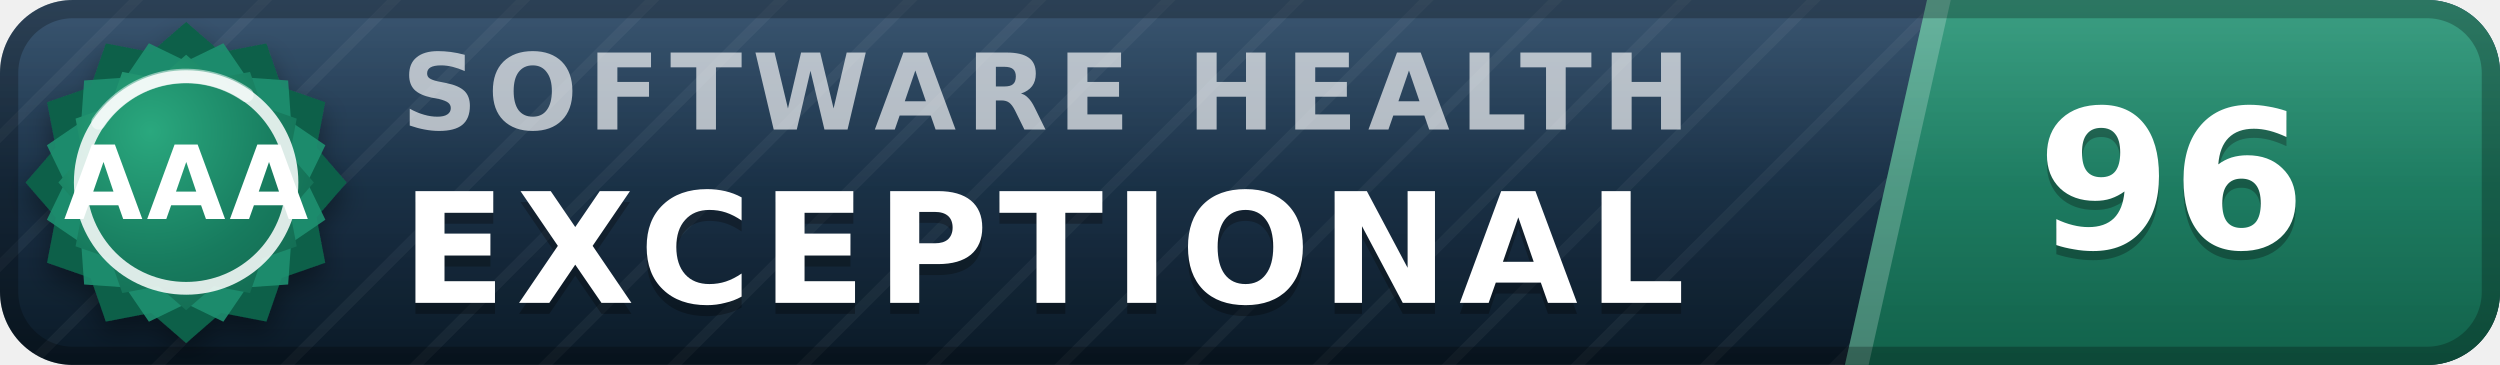
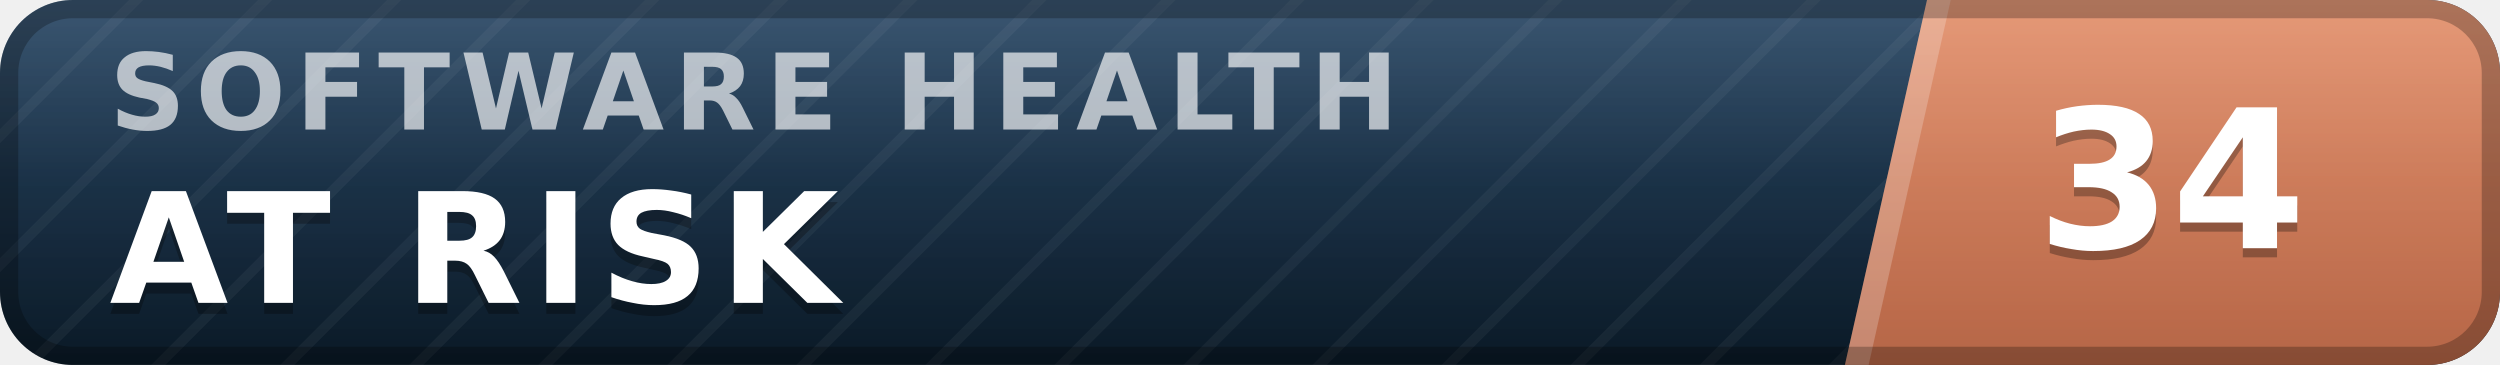
- <svg xmlns="http://www.w3.org/2000/svg" width="137" height="20" viewBox="0 0 137 20" role="img" aria-label="inspect.software software health index 96 of 100, exceptional (grade AAA)" font-family="Verdana,DejaVu Sans,Geneva,sans-serif">
+ <svg xmlns="http://www.w3.org/2000/svg" width="137" height="20" viewBox="0 0 137 20" role="img" aria-label="inspect.software software health index 34 of 100, at risk" font-family="Verdana,DejaVu Sans,Geneva,sans-serif">
  <defs>
    <linearGradient id="plate" x1="0" y1="0" x2="0" y2="1">
      <stop offset="0" stop-color="#1d3d5c" />
      <stop offset="1" stop-color="#0a1926" />
    </linearGradient>
    <linearGradient id="endplate" x1="0" y1="0" x2="0" y2="1">
-       <stop offset="0" stop-color="#1e9070" />
-       <stop offset="1" stop-color="#11614a" />
+       <stop offset="0" stop-color="#e18a64" />
+       <stop offset="1" stop-color="#b56546" />
    </linearGradient>
    <linearGradient id="gloss" x1="0" y1="0" x2="0" y2="1">
      <stop offset="0" stop-color="#fff" stop-opacity=".13" />
      <stop offset=".5" stop-color="#fff" stop-opacity=".03" />
      <stop offset="1" stop-color="#fff" stop-opacity="0" />
    </linearGradient>
    <pattern id="guilloche" width="5" height="5" patternUnits="userSpaceOnUse" patternTransform="rotate(45)">
      <line x1="0" y1="0" x2="0" y2="5" stroke="#fff" stroke-opacity=".045" stroke-width="1.1" />
    </pattern>
    <clipPath id="rounded">
      <rect width="137" height="20" rx="4" />
    </clipPath>
-     <radialGradient id="sealFace" cx=".36" cy=".3" r=".95">
-       <stop offset="0" stop-color="#2aa87e" />
-       <stop offset=".55" stop-color="#177b5e" />
-       <stop offset="1" stop-color="#11614a" />
-     </radialGradient>
-     <filter id="sealShadow" x="-40%" y="-40%" width="180%" height="180%">
-       <feDropShadow dx="0" dy="0.7" stdDeviation="0.7" flood-color="#000" flood-opacity="0.38" />
-     </filter>
  </defs>
  <g clip-path="url(#rounded)">
    <rect width="137" height="20" fill="url(#plate)" />
    <rect width="137" height="20" fill="url(#guilloche)" />
    <polygon points="105.6,0 137,0 137,20 101.1,20" fill="url(#endplate)" />
    <polygon points="105.6,0 106.9,0 102.4,20 101.1,20" fill="#fff" fill-opacity=".22" />
-     <text x="22.0" y="7.1" font-size="5.8" letter-spacing="0.55" fill="#fff" fill-opacity=".66" font-weight="bold" textLength="76.3" lengthAdjust="spacing">SOFTWARE HEALTH</text>
-     <text x="22.0" y="17.2" font-size="8.4" fill="#000" fill-opacity=".3" font-weight="bold" letter-spacing="0.55" textLength="76.0" lengthAdjust="spacing">EXCEPTIONAL</text>
-     <text x="22.0" y="16.6" font-size="8.4" fill="#fff" font-weight="bold" letter-spacing="0.55" textLength="76.0" lengthAdjust="spacing">EXCEPTIONAL</text>
-     <text x="119.0" y="14.1" font-size="10.6" fill="#000" fill-opacity=".3" font-weight="bold" text-anchor="middle">96</text>
-     <text x="119.0" y="13.6" font-size="10.6" fill="#fff" font-weight="bold" text-anchor="middle">96</text>
+     <text x="6.0" y="7.1" font-size="5.8" letter-spacing="0.55" fill="#fff" fill-opacity=".66" font-weight="bold" textLength="76.3" lengthAdjust="spacing">SOFTWARE HEALTH</text>
+     <text x="6.0" y="17.2" font-size="8.4" fill="#000" fill-opacity=".3" font-weight="bold" letter-spacing="0.55" textLength="43.3" lengthAdjust="spacing">AT RISK</text>
+     <text x="6.0" y="16.6" font-size="8.4" fill="#fff" font-weight="bold" letter-spacing="0.55" textLength="43.3" lengthAdjust="spacing">AT RISK</text>
+     <text x="119.0" y="14.1" font-size="10.6" fill="#000" fill-opacity=".3" font-weight="bold" text-anchor="middle">34</text>
+     <text x="119.0" y="13.6" font-size="10.6" fill="#fff" font-weight="bold" text-anchor="middle">34</text>
    <rect width="137" height="20" fill="url(#gloss)" />
  </g>
  <rect x=".5" y=".5" width="136" height="19" rx="3.5" fill="none" stroke="#000" stroke-opacity=".25" />
-   <g filter="url(#sealShadow)">
-     <path d="M10.20 1.20 L12.11 2.86 L14.60 2.38 L15.43 4.77 L17.82 5.60 L17.34 8.09 L19.00 10.00 L17.34 11.91 L17.82 14.40 L15.43 15.23 L14.60 17.62 L12.11 17.14 L10.20 18.80 L8.29 17.14 L5.80 17.62 L4.97 15.23 L2.58 14.40 L3.06 11.91 L1.40 10.00 L3.06 8.09 L2.58 5.60 L4.97 4.77 L5.80 2.38 L8.29 2.86 L10.20 1.20 Z" fill="#11614a" />
-   </g>
-   <path d="M12.24 2.37 L13.52 4.25 L15.79 4.41 L15.95 6.68 L17.83 7.96 L16.84 10.00 L17.83 12.04 L15.95 13.32 L15.79 15.59 L13.52 15.75 L12.24 17.63 L10.20 16.64 L8.16 17.63 L6.88 15.75 L4.61 15.59 L4.45 13.32 L2.57 12.04 L3.56 10.00 L2.57 7.96 L4.45 6.68 L4.61 4.41 L6.88 4.25 L8.16 2.37 L10.20 3.36 L12.24 2.37 Z" fill="#1e9070" fill-opacity=".9" />
-   <path d="M10.20 3.00 L11.72 4.32 L13.70 3.94 L14.36 5.84 L16.26 6.50 L15.88 8.48 L17.20 10.00 L15.88 11.52 L16.26 13.50 L14.36 14.16 L13.70 16.06 L11.72 15.68 L10.20 17.00 L8.68 15.68 L6.70 16.06 L6.04 14.16 L4.14 13.50 L4.52 11.52 L3.20 10.00 L4.52 8.48 L4.14 6.50 L6.04 5.84 L6.70 3.94 L8.68 4.32 L10.20 3.00 Z" fill="url(#sealFace)" />
-   <circle cx="10.2" cy="10.0" r="5.8" fill="none" stroke="#fff" stroke-opacity=".85" stroke-width=".7" />
-   <path d="M5.4 6.7 A5.8 5.8 0 0 1 13.5 5.2" stroke="#fff" stroke-opacity=".5" stroke-width=".8" fill="none" stroke-linecap="round" />
-   <text x="10.2" y="12.0" font-size="5.6" fill="#fff" font-weight="bold" text-anchor="middle" letter-spacing=".2">AAA</text>
</svg>
